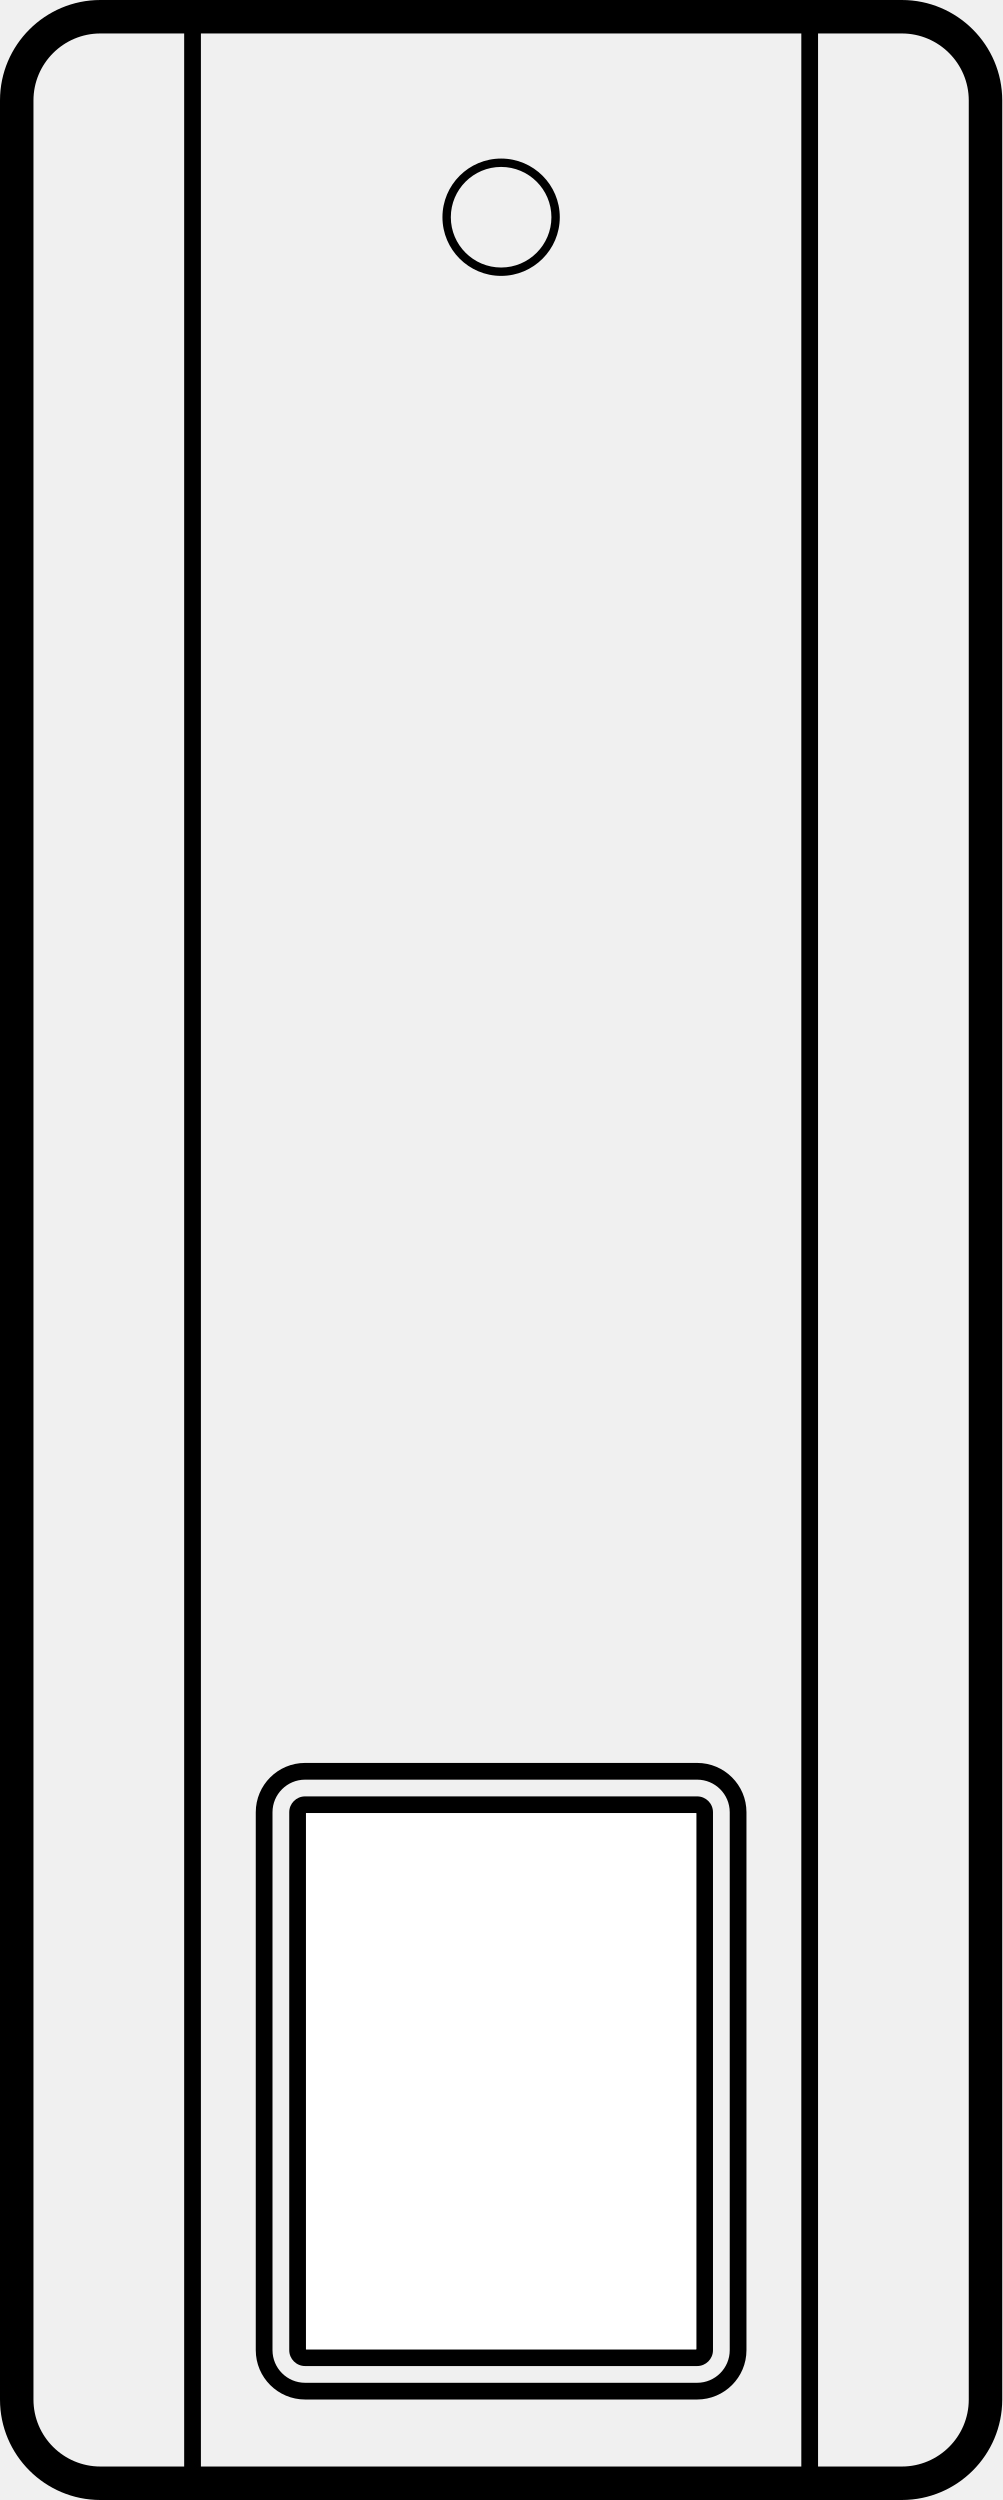
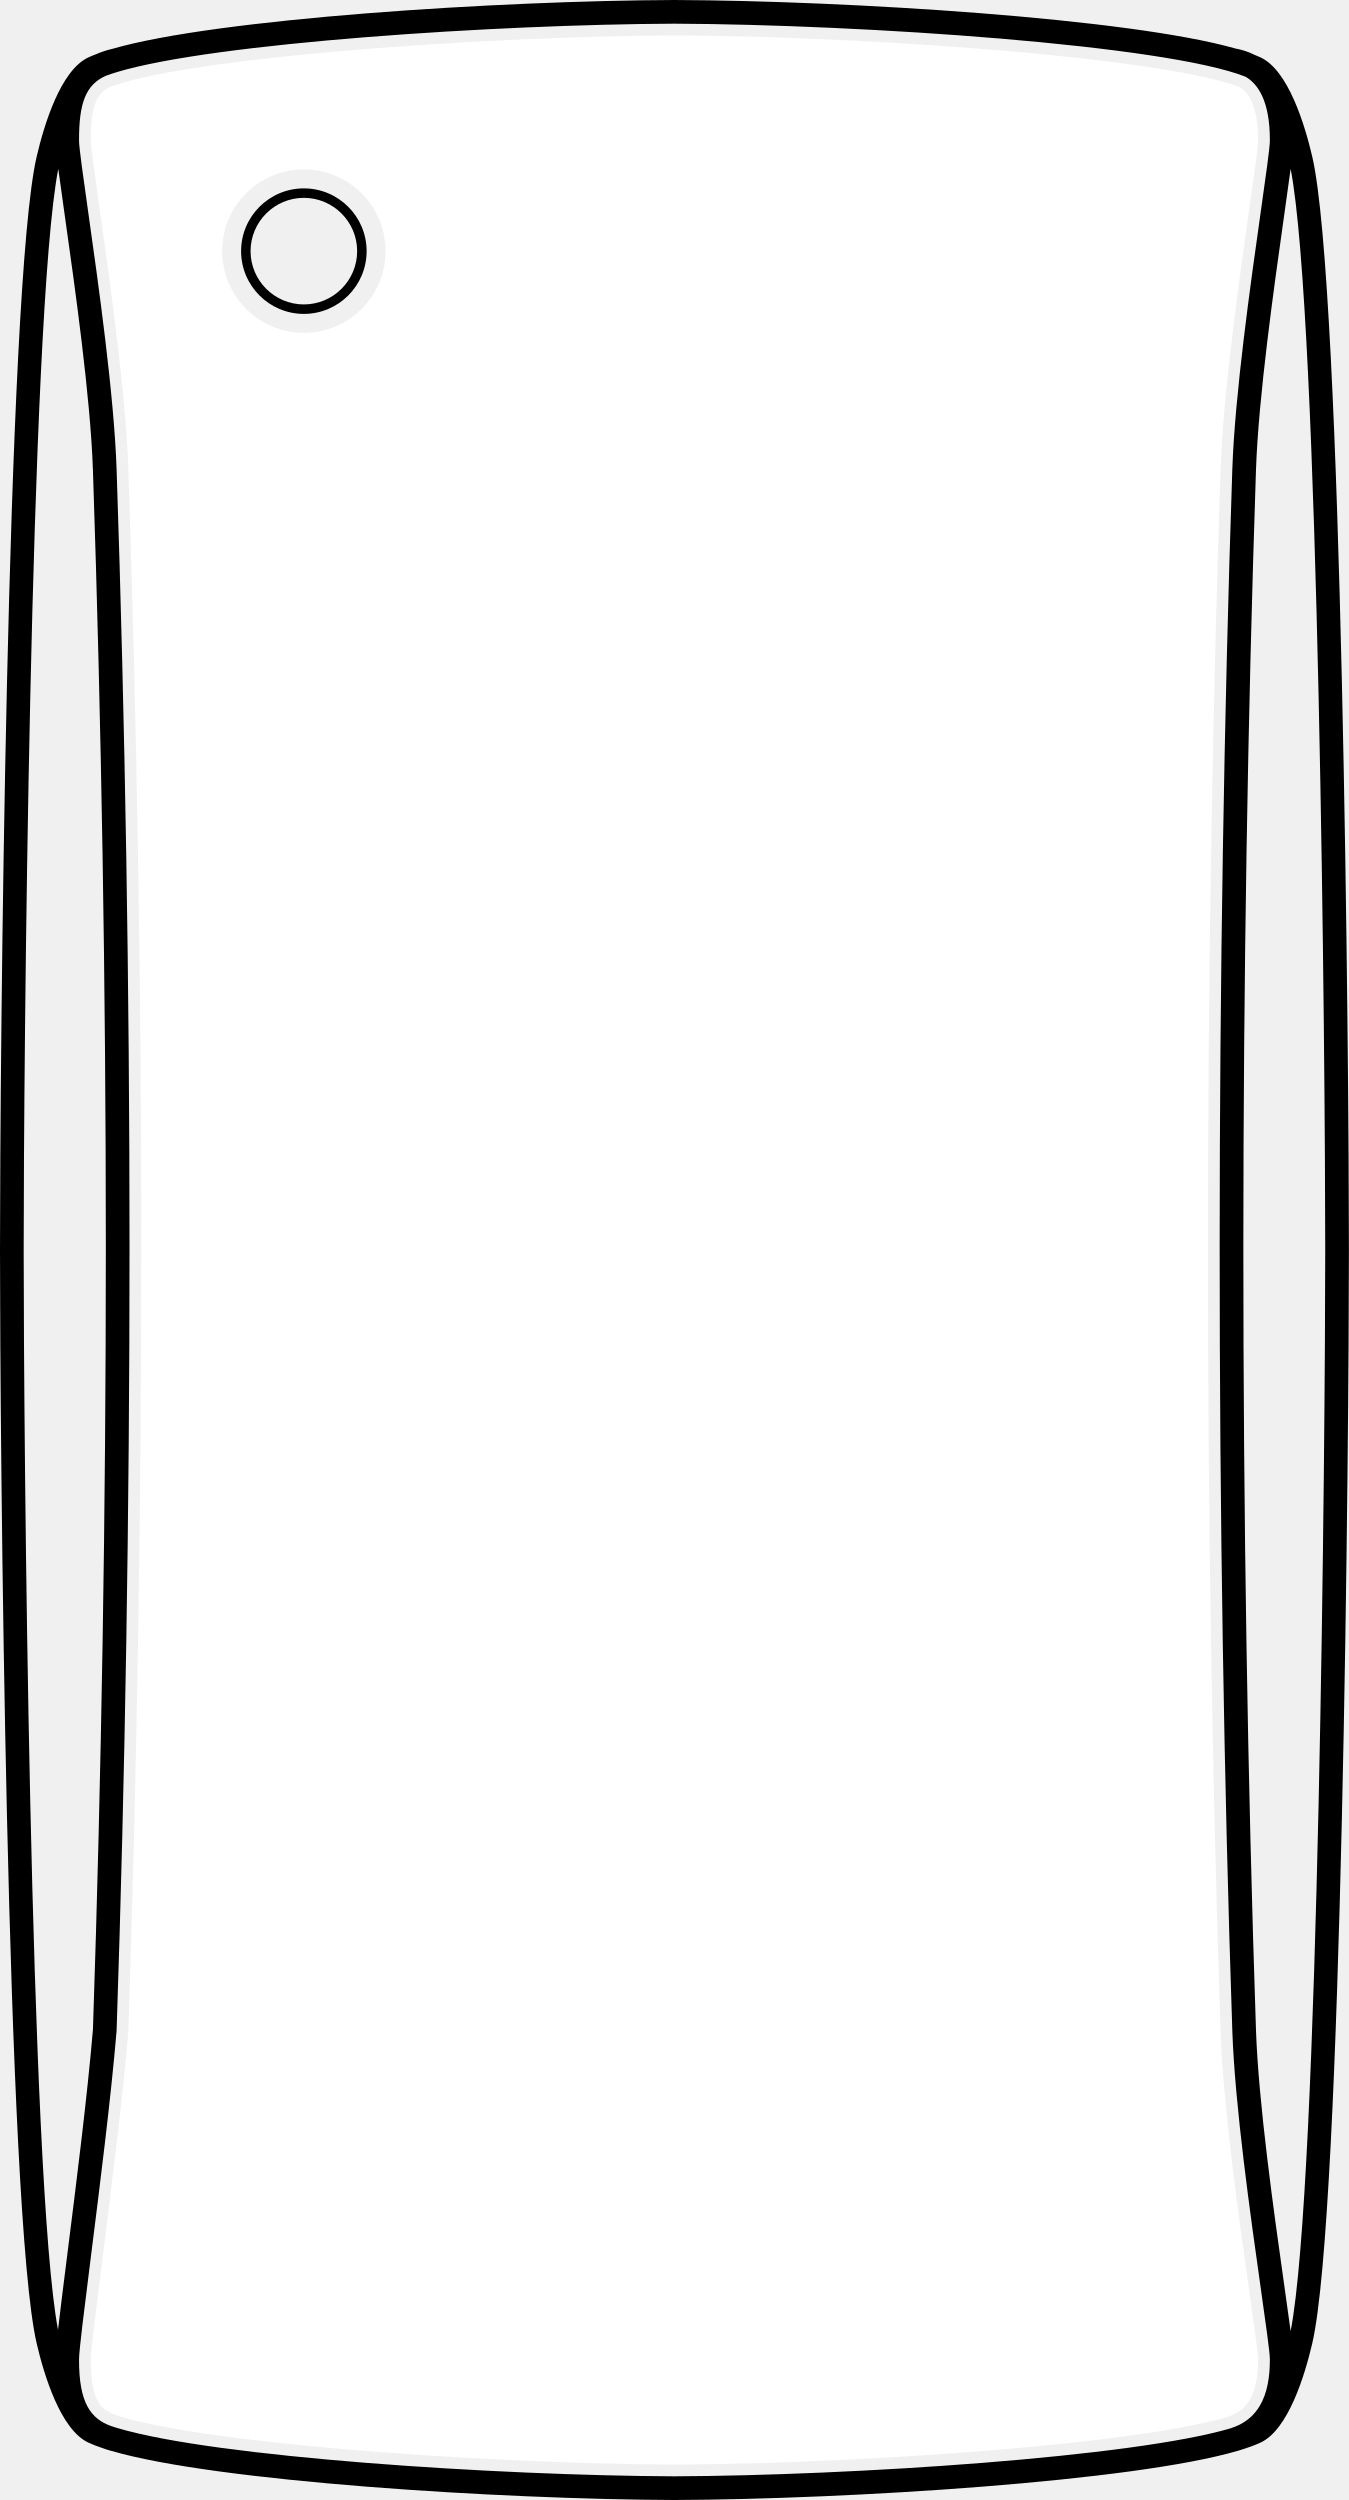
- <svg xmlns="http://www.w3.org/2000/svg" xmlns:ns1="-" version="1.1" id="Layer_1" x="0px" y="0px" width="169.773px" height="423.488px" viewBox="0 0 169.773 423.488" enable-background="new 0 0 169.773 423.488" xml:space="preserve">
+ <svg xmlns="http://www.w3.org/2000/svg" xmlns:ns1="-" version="1.1" id="Layer_1" x="0px" y="0px" width="403.695px" height="748.189px" viewBox="0 0 403.695 748.189" enable-background="new 0 0 403.695 748.189" xml:space="preserve">
+   <path d="M392.718,46.854c-2.203-9.442-7.15-25.856-15.521-29.698c-0.543-0.25-1.125-0.496-1.746-0.741  c-1.902-0.968-3.866-1.561-5.747-1.904C337.918,5.461,253.891,0.22,201.833,0C149.518,0.221,64.855,5.519,33.472,14.661  l-0.002-0.008c-1.654,0.398-3.148,0.896-4.5,1.484c-0.897,0.335-1.722,0.675-2.473,1.02c-8.369,3.841-13.316,20.255-15.52,29.698  C1.937,85.584-0.004,318.514,0,374.095c-0.004,55.581,1.937,288.51,10.978,327.242c2.204,9.441,7.15,25.854,15.52,29.697  c1.219,0.559,2.635,1.105,4.233,1.641c0.837,0.312,1.722,0.593,2.659,0.842l0.003-0.011c31.316,9.154,116.079,14.462,168.44,14.684  h0.03c52.442-0.223,137.387-5.546,168.586-14.727l0.004,0.012c0.166-0.052,0.333-0.106,0.501-0.162  c2.441-0.735,4.535-1.495,6.243-2.278c8.37-3.841,13.317-20.255,15.521-29.697c9.038-38.722,10.981-271.659,10.978-327.242  C403.699,318.512,401.756,85.574,392.718,46.854z M20.124,674.863c-1.222,9.681-2.157,17.129-2.761,22.396  C8.917,652.591,7.083,428.424,7.087,374.095C7.083,319.596,8.927,94.204,17.441,50.523c0.454,3.43,1.083,7.891,1.88,13.525  c3.089,21.815,7.757,54.783,8.493,76.695c2.562,76.223,3.86,154.5,3.86,232.66c0.007,78.833-1.291,157.543-3.856,233.955  C26.178,626.901,22.821,653.491,20.124,674.863z M368.338,726.71l0.004,0.012c-29.209,8.648-113.242,14.153-166.494,14.381  c-53.342-0.228-137.568-5.75-166.639-14.424l0.002-0.011c-0.141-0.038-0.281-0.076-0.42-0.116c-0.515-0.156-1.009-0.313-1.487-0.473  c-6.059-2.17-9.716-6.787-9.647-20.061c0.014-2.669,1.628-15.459,3.498-30.269c2.71-21.47,6.083-48.189,7.732-67.89l0.01-0.177  c2.571-76.517,3.871-155.341,3.864-234.282c0-78.238-1.3-156.596-3.864-232.897c-0.749-22.291-5.449-55.485-8.559-77.45  c-1.433-10.122-2.671-18.863-2.681-20.885c-0.06-11.369,2.035-16.829,8.01-19.484c1.004-0.375,2.114-0.744,3.318-1.108  c0.048-0.012,0.096-0.023,0.145-0.035l-0.002-0.008C64.127,12.845,148.471,7.313,201.833,7.087  c56.275,0.238,146.944,6.372,170.94,15.884c3.459,2.019,7.33,6.866,7.267,19.199c-0.011,2.022-1.248,10.762-2.682,20.882  c-3.11,21.966-7.811,55.161-8.559,77.453c-2.499,74.352-3.771,152.541-3.783,232.397c-0.014,80.683,1.26,159.675,3.783,234.783  c0.748,22.294,5.448,55.489,8.559,77.456c1.434,10.118,2.671,18.857,2.682,20.879C380.099,717.462,376.271,724.23,368.338,726.71z   M386.255,697.667c-0.454-3.429-1.083-7.889-1.88-13.521c-3.09-21.816-7.758-54.786-8.494-76.7  c-2.521-75.027-3.792-153.939-3.779-234.543c0.012-79.777,1.284-157.887,3.779-232.16c0.736-21.913,5.404-54.881,8.493-76.697  c0.798-5.633,1.427-10.094,1.88-13.523c8.512,43.671,10.358,269.071,10.355,323.573  C396.612,428.596,394.766,653.995,386.255,697.667z" />
  <g>
-     <path d="M152.766,423.488H17.008C7.629,423.488,0,415.858,0,406.48V17.008C0,7.63,7.629,0,17.008,0h135.758   c9.378,0,17.008,7.629,17.008,17.008V406.48C169.773,415.858,162.144,423.488,152.766,423.488z M17.008,5.669   c-6.252,0-11.339,5.087-11.339,11.339V406.48c0,6.252,5.086,11.338,11.339,11.338h135.758c6.252,0,11.338-5.086,11.338-11.338   V17.008c0-6.252-5.086-11.339-11.338-11.339H17.008z" />
+     <path d="M90.938,93.944c-10.357,0-18.784-8.427-18.784-18.784s8.427-18.784,18.784-18.784s18.784,8.426,18.784,18.784   S101.296,93.944,90.938,93.944z M90.938,59.211c-8.794,0-15.949,7.154-15.949,15.949s7.155,15.949,15.949,15.949   s15.949-7.155,15.949-15.949S99.733,59.211,90.938,59.211z" />
  </g>
-   <g>
-     <path d="M118.095,406.466H51.678c-4.605,0-8.352-3.746-8.352-8.351v-91.133c0-4.604,3.747-8.351,8.352-8.351h66.417   c4.605,0,8.352,3.746,8.352,8.351v91.133C126.446,402.72,122.7,406.466,118.095,406.466z M51.678,301.466   c-3.042,0-5.517,2.475-5.517,5.517v91.133c0,3.042,2.475,5.517,5.517,5.517h66.417c3.042,0,5.518-2.475,5.518-5.517v-91.133   c0-3.042-2.476-5.517-5.518-5.517H51.678z" />
-   </g>
-   <g>
-     <path d="M118.095,400.797H51.678c-1.479,0-2.682-1.203-2.682-2.682v-91.133c0-1.479,1.203-2.682,2.682-2.682h66.417   c1.479,0,2.682,1.203,2.682,2.682v91.133C120.776,399.594,119.573,400.797,118.095,400.797z M51.831,397.963h66.111v-90.828H51.831   V397.963z" />
-   </g>
-   <g>
-     <rect x="135.74" y="2.835" width="2.834" height="417.818" />
-   </g>
-   <g>
-     <rect x="31.198" y="2.835" width="2.835" height="417.818" />
-   </g>
-   <g>
-     <path d="M84.887,46.735c-5.479,0-9.938-4.458-9.938-9.938s4.458-9.938,9.938-9.938s9.938,4.458,9.938,9.938   S90.366,46.735,84.887,46.735z M84.887,28.277c-4.698,0-8.52,3.822-8.52,8.52s3.822,8.52,8.52,8.52s8.52-3.822,8.52-8.52   S89.585,28.277,84.887,28.277z" />
-   </g>
-   <rect ns1:initial="true" x="51.831" y="307.135" fill="#FFFFFF" width="66.111" height="90.828" />
+   <path ns1:initial="true" ns1:state="1" fill-rule="evenodd" clip-rule="evenodd" fill="#FFFFFF" d="M36.293,723.31c13.239,3.907,37.817,7.159,65.639,9.576  c33.644,2.922,71.5,4.58,99.915,4.701c28.415-0.121,66.272-1.779,99.915-4.701c27.747-2.41,52.265-5.651,65.53-9.544l-0.001-0.004  c2.937-0.918,5.216-2.578,6.693-5.088c1.675-2.845,2.566-6.869,2.538-12.221c-0.009-1.691-1.132-9.626-2.661-20.424  c-3.099-21.886-7.823-55.248-8.581-77.818c-1.259-37.469-2.205-76.096-2.837-115.348c-0.636-39.455-0.951-79.481-0.944-119.537  c0.006-39.655,0.328-79.27,0.963-118.318c0.632-38.853,1.572-77.085,2.819-114.182c0.758-22.569,5.482-55.931,8.581-77.818  c1.529-10.798,2.653-18.733,2.661-20.424c0.025-4.734-0.571-8.637-1.836-11.586c-0.892-2.081-2.145-3.62-3.779-4.547  c-0.531-0.201-1.029-0.378-1.495-0.533c-0.647-0.215-1.433-0.457-2.352-0.723c-13.368-3.877-37.967-7.107-65.765-9.509  c-33.529-2.897-71.168-4.54-99.449-4.661c-28.415,0.121-66.272,1.779-99.915,4.701c-27.822,2.417-52.4,5.668-65.639,9.576  c-0.381,0.112-0.995,0.308-1.845,0.588c-0.659,0.216-1.122,0.371-1.387,0.461c-2.1,0.952-3.465,2.407-4.299,4.406  c-1.187,2.842-1.616,6.791-1.59,11.826c0.009,1.691,1.132,9.627,2.661,20.424c3.099,21.886,7.823,55.248,8.581,77.818  c1.301,38.706,2.266,77.54,2.908,116.483c0.658,39.93,0.981,78.76,0.981,116.516h-0.028c0.004,39.478-0.318,78.922-0.964,118.102  c-0.646,39.167-1.612,78.004-2.898,116.283v0.36c-1.61,19.227-5.091,46.803-7.771,68.038c-1.946,15.422-3.459,27.4-3.471,29.844  c-0.027,5.3,0.517,9.327,1.886,12.124c1.019,2.082,2.715,3.57,5.278,4.543l0.003-0.01c0.604,0.2,0.91,0.301,0.95,0.313  C35.836,723.17,36.186,723.278,36.293,723.31 M115.391,75.16c0,6.752-2.737,12.865-7.162,17.291  c-4.425,4.425-10.539,7.163-17.29,7.163c-6.752,0-12.865-2.737-17.291-7.163c-4.425-4.425-7.163-10.539-7.163-17.291  c0-6.752,2.737-12.865,7.163-17.29c4.425-4.425,10.539-7.163,17.291-7.163c6.752,0,12.865,2.737,17.29,7.163  C112.654,62.295,115.391,68.408,115.391,75.16z" />
</svg>
